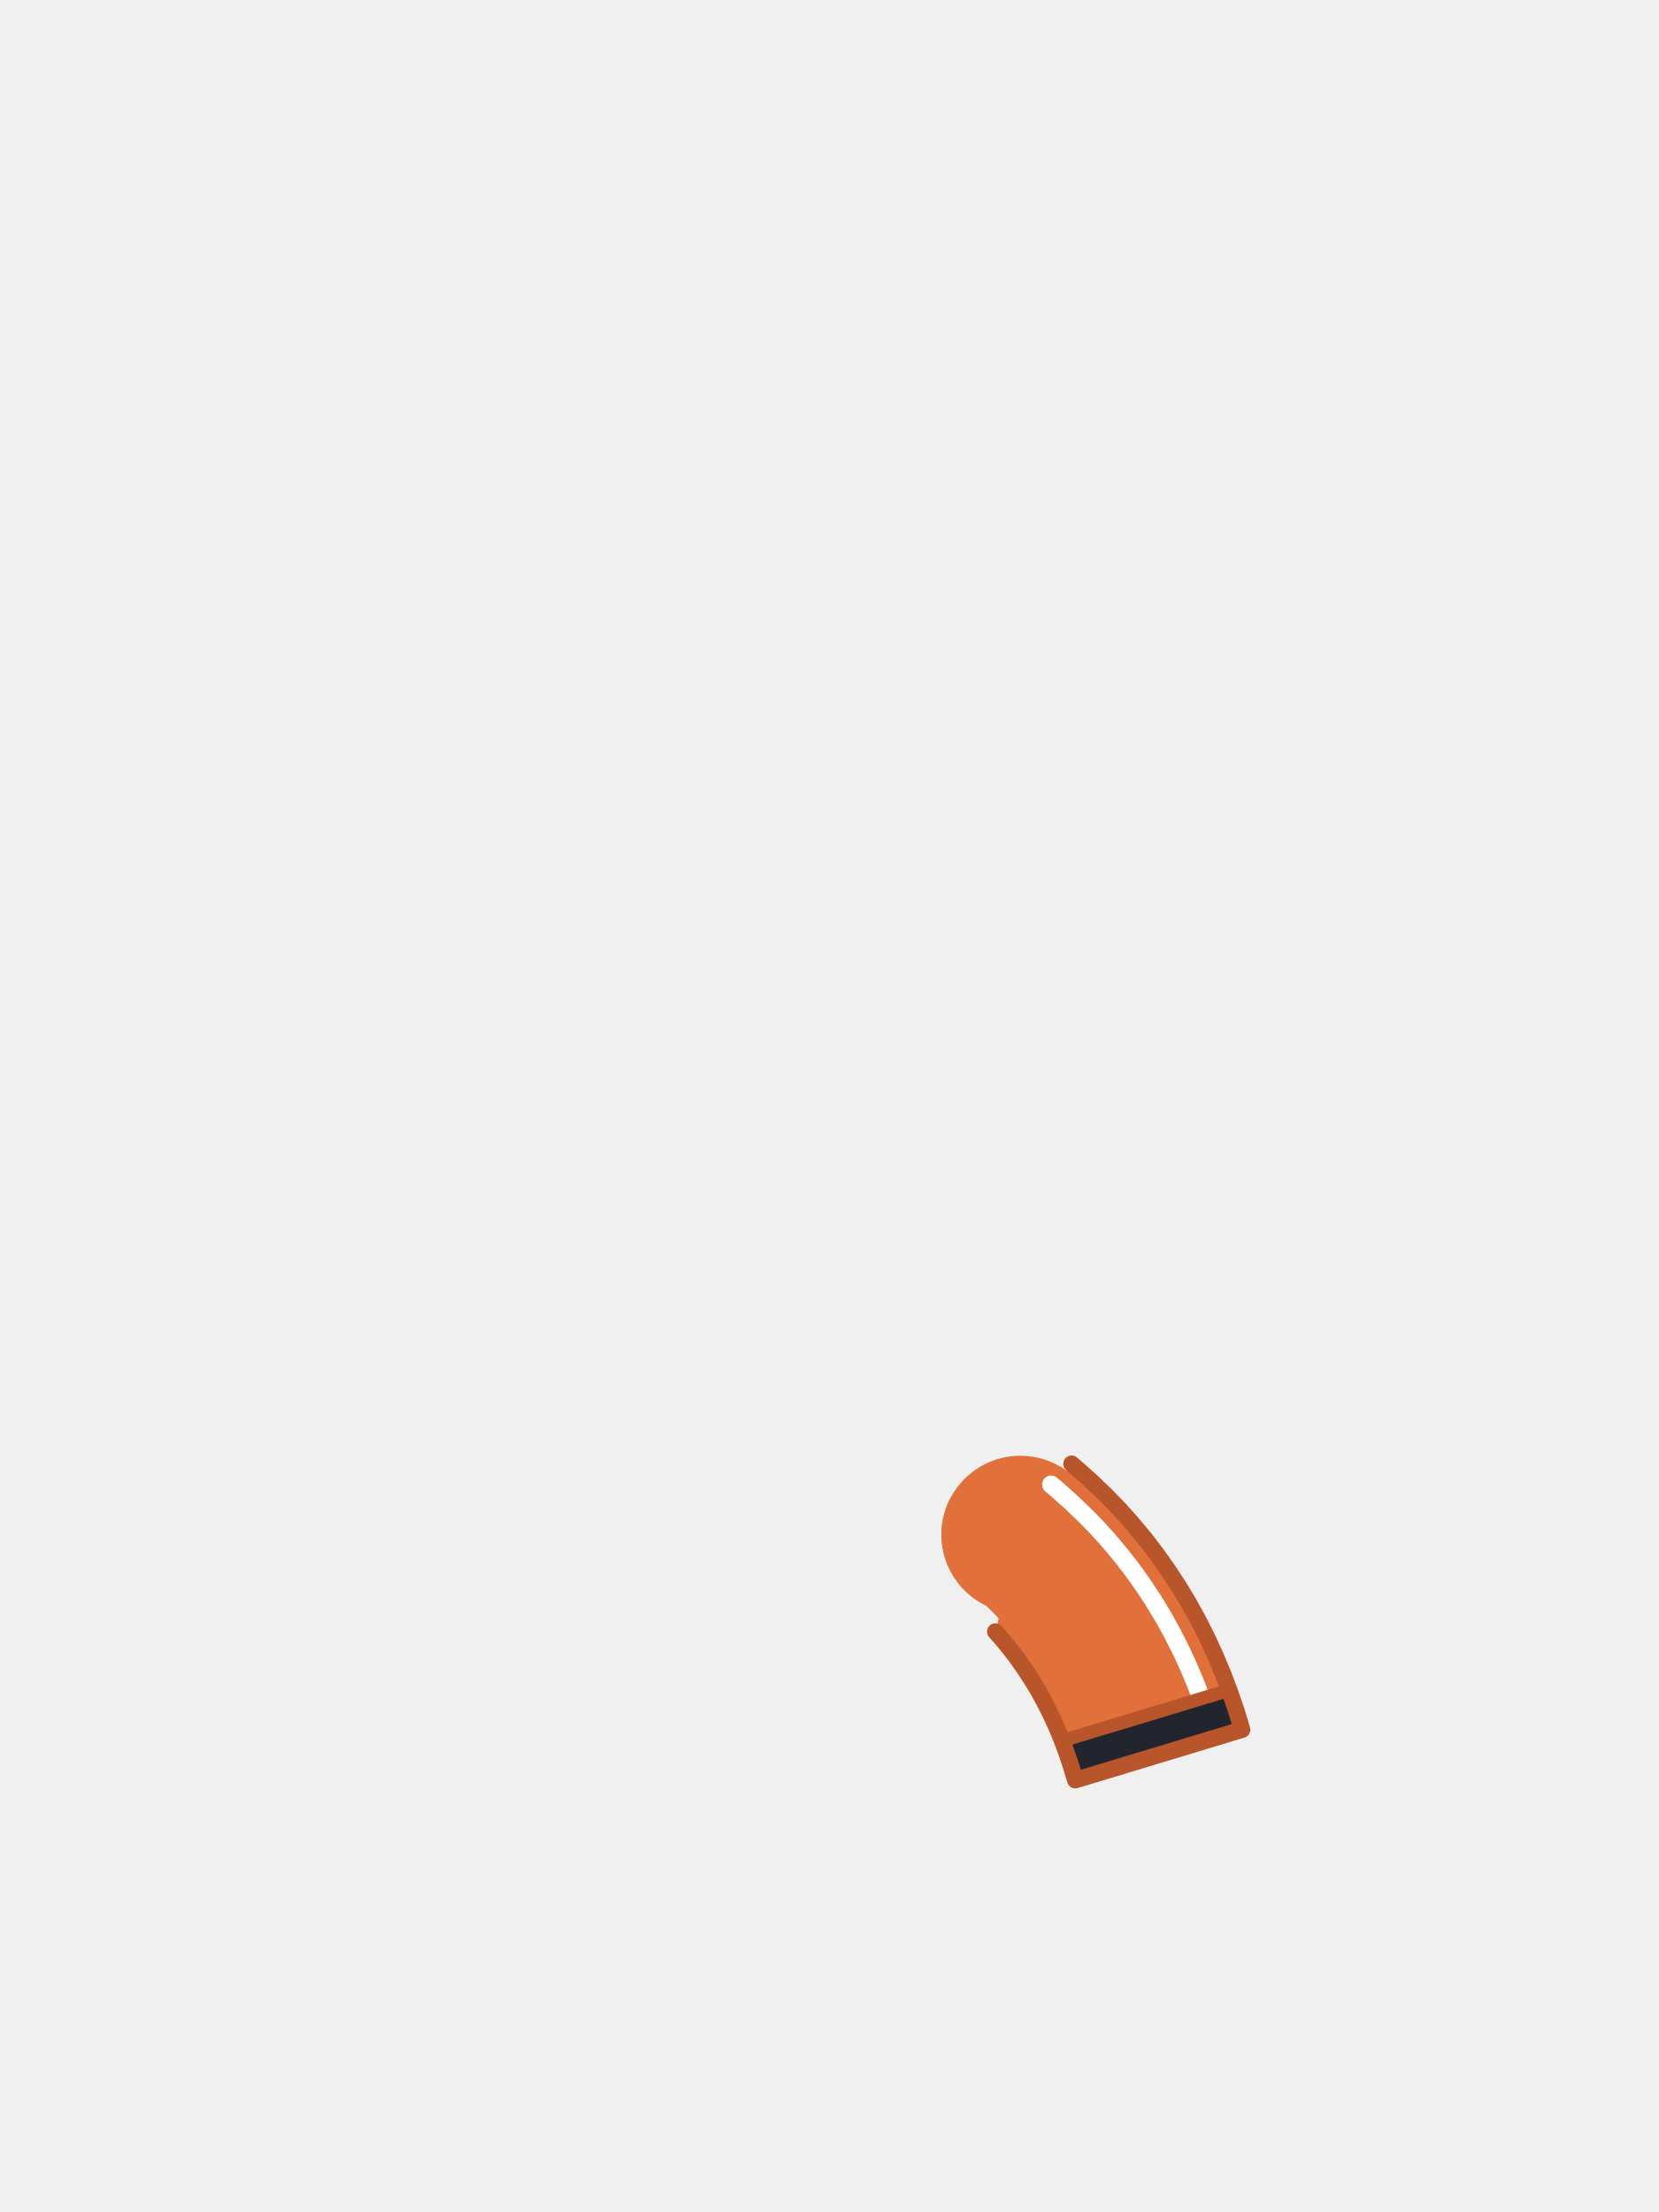
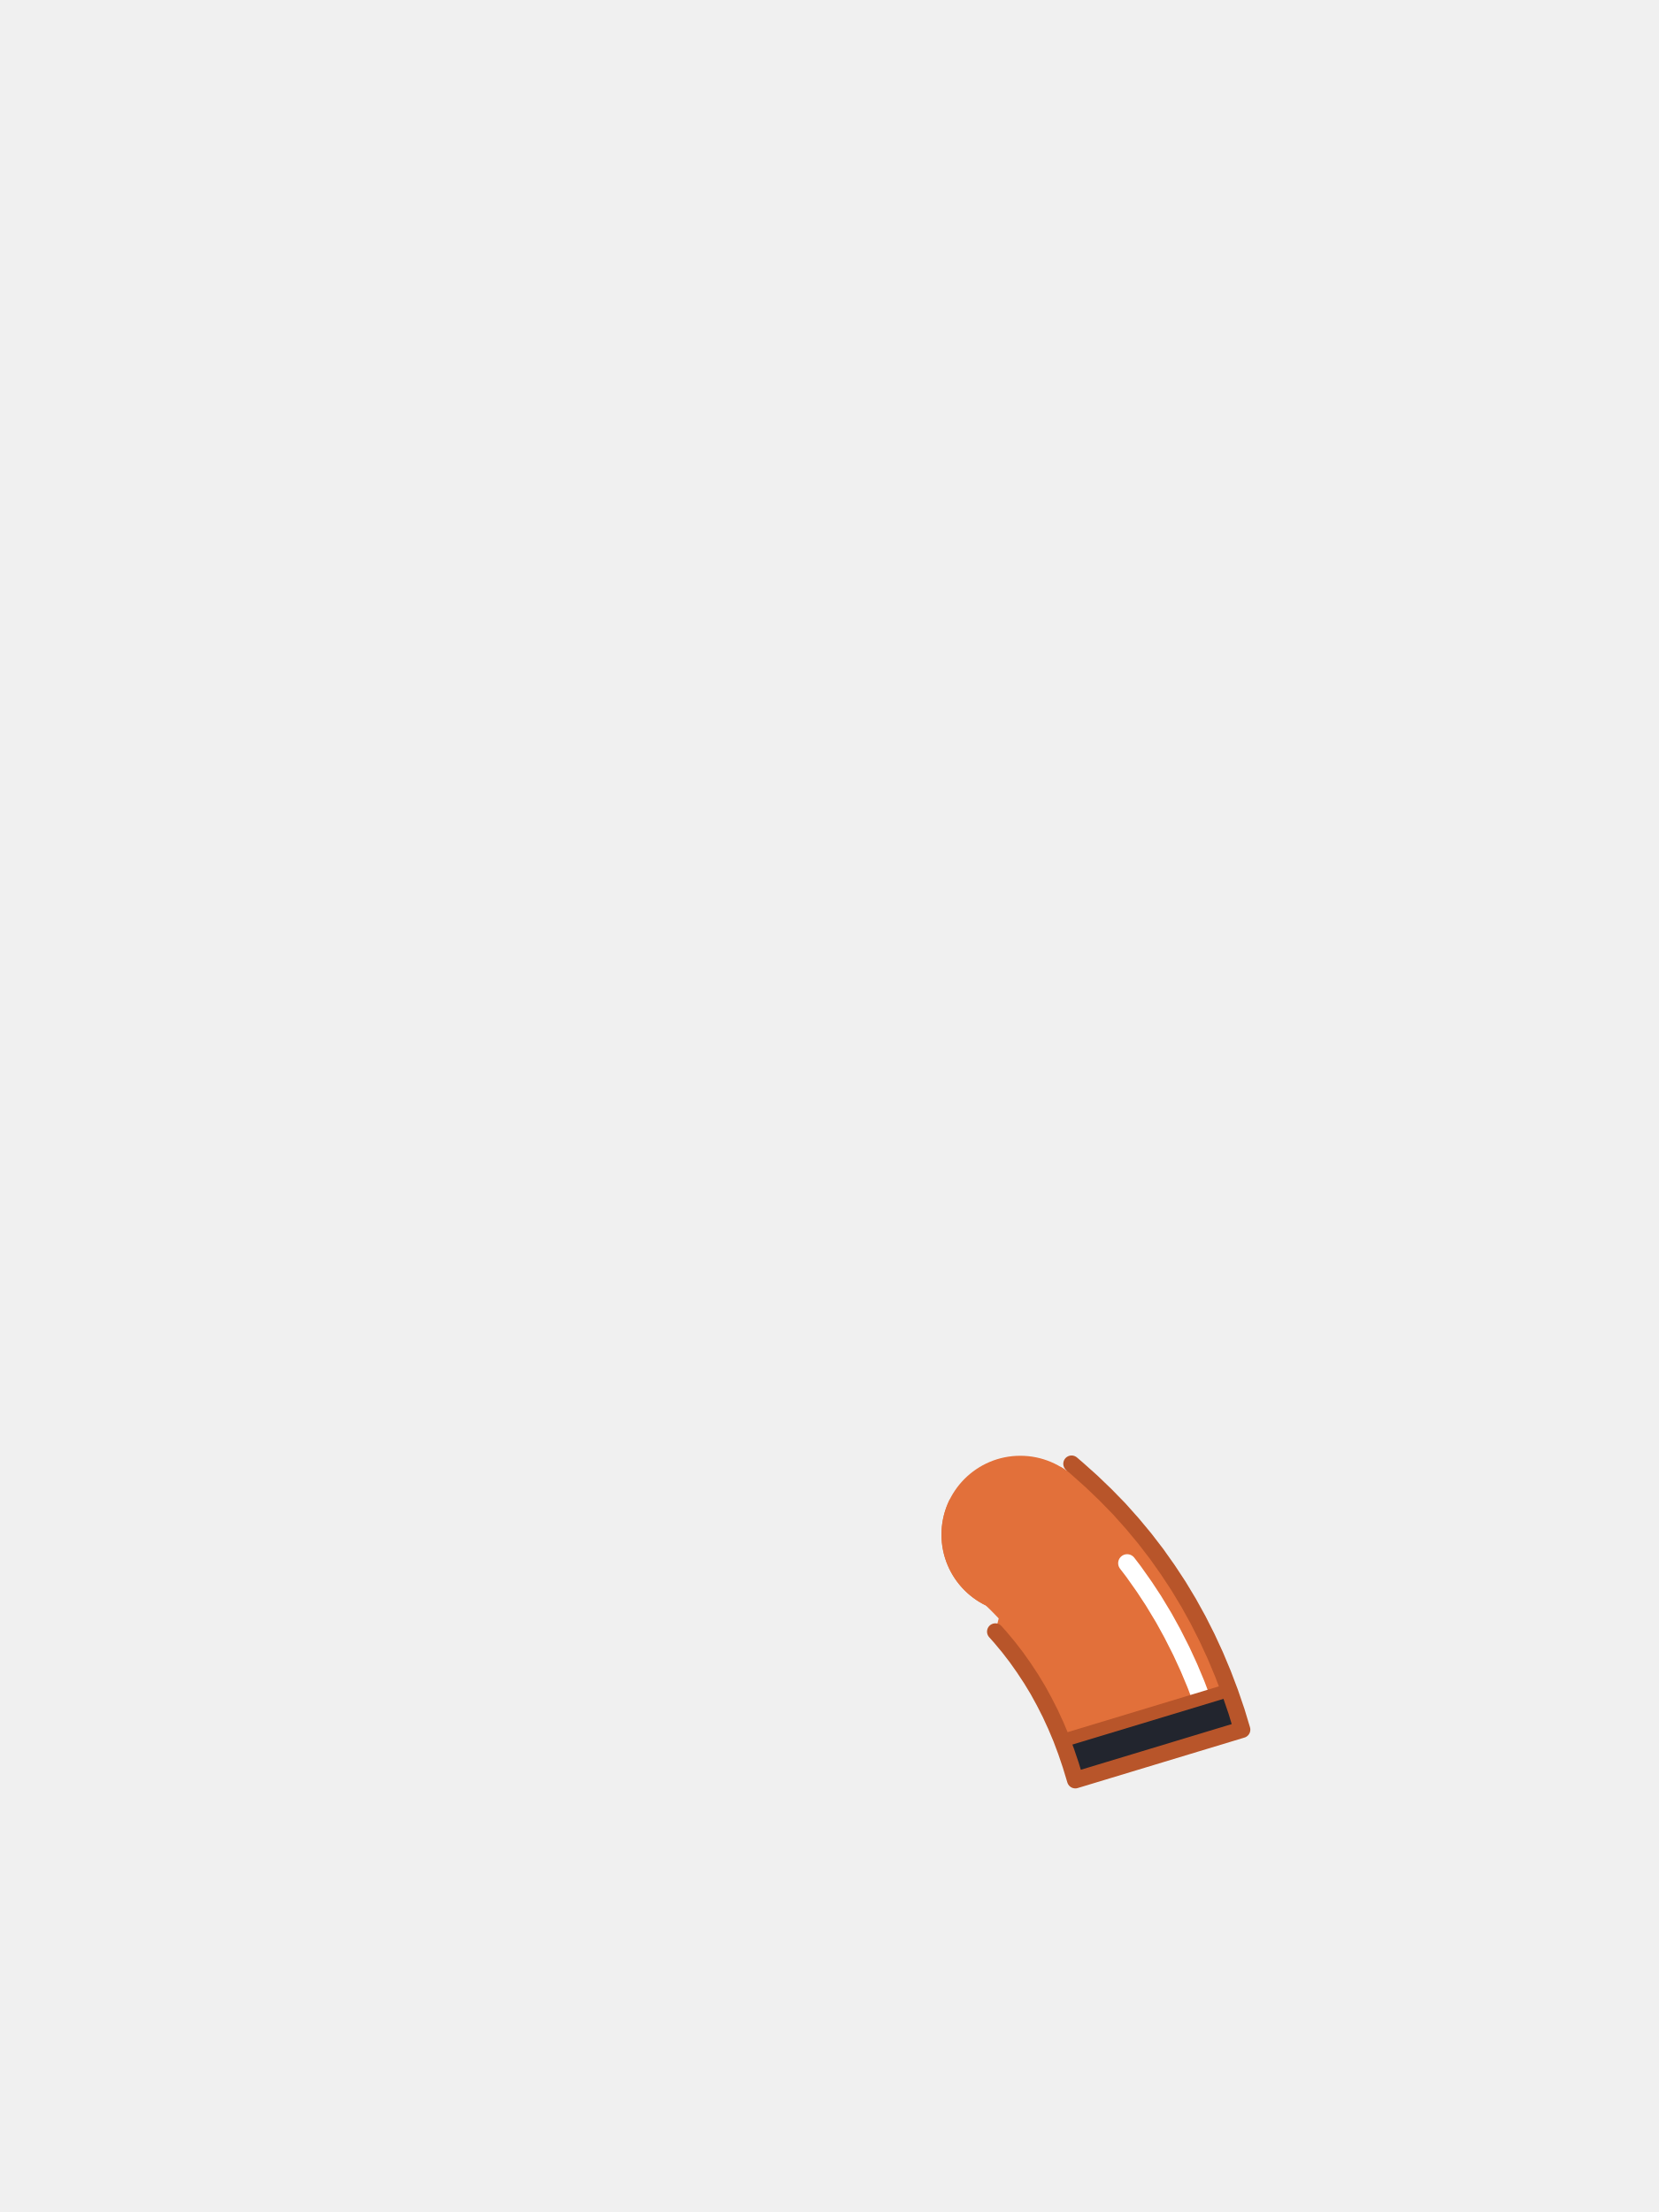
<svg xmlns="http://www.w3.org/2000/svg" viewBox="0 0 240 320">
  <circle cx="147.6" cy="222" r="11.4" fill="#E2703A" />
  <path d="M 155.02 211.76 L 155.86 212.48 L 157.93 214.33 L 159.94 216.26 L 161.92 218.29 L 163.82 220.42 L 165.60 222.56 L 167.33 224.81 L 168.95 227.10 L 170.49 229.44 L 171.96 231.88 L 173.33 234.36 L 174.61 236.89 L 175.81 239.49 L 176.92 242.14 L 177.95 244.85 L 178.89 247.60 L 179.68 250.22 L 155.56 257.52 L 154.89 255.32 L 154.23 253.37 L 153.52 251.48 L 152.75 249.65 L 151.93 247.87 L 151.05 246.14 L 150.14 244.48 L 149.17 242.88 L 148.13 241.30 L 147.05 239.77 L 145.92 238.30 L 144.72 236.86 L 143.99 236.04 L 144.48 234.13 L 144.42 234.07 L 144.00 233.63 L 143.58 233.20 L 143.16 232.78 L 142.72 232.36 L 142.61 232.25 L 142.60 232.24 L 142.54 232.21 L 142.47 232.18 L 142.41 232.15 L 142.35 232.12 L 142.29 232.09 L 142.23 232.05 L 142.16 232.02 L 142.10 231.99 L 142.04 231.95 L 141.98 231.92 L 141.92 231.88 L 141.86 231.85 L 141.80 231.81 L 141.74 231.78 L 141.68 231.74 L 141.62 231.71 L 141.56 231.67 L 141.50 231.63 L 141.44 231.59 L 141.38 231.56 L 141.32 231.52 L 141.27 231.48 L 141.21 231.44 L 141.15 231.40 L 141.09 231.36 L 141.04 231.32 L 140.98 231.28 L 140.92 231.24 L 140.87 231.20 L 140.81 231.16 L 140.75 231.11 L 140.70 231.07 L 140.64 231.03 L 140.59 230.99 L 140.53 230.94 L 140.48 230.90 L 140.42 230.86 L 140.37 230.81 L 140.31 230.77 L 140.26 230.72 L 140.21 230.68 L 140.15 230.63 L 140.10 230.59 L 140.05 230.54 L 140.00 230.49 L 139.94 230.45 L 139.89 230.40 L 139.84 230.35 L 139.79 230.30 L 139.74 230.26 L 139.69 230.21 L 139.64 230.16 L 139.59 230.11 L 139.54 230.06 L 139.49 230.01 L 139.44 229.96 L 139.39 229.91 L 139.34 229.86 L 139.30 229.81 L 139.25 229.76 L 139.20 229.71 L 139.15 229.66 L 139.11 229.60 L 139.06 229.55 L 139.01 229.50 L 138.97 229.45 L 138.92 229.39 L 138.88 229.34 L 138.83 229.29 L 138.79 229.23 L 138.74 229.18 L 138.70 229.12 L 138.66 229.07 L 138.61 229.01 L 138.57 228.96 L 138.53 228.90 L 138.49 228.85 L 138.44 228.79 L 138.40 228.73 L 138.36 228.68 L 138.32 228.62 L 138.28 228.56 L 138.24 228.51 L 138.20 228.45 L 138.16 228.39 L 138.12 228.33 L 138.08 228.28 L 138.04 228.22 L 138.01 228.16 L 137.97 228.10 L 137.93 228.04 L 137.89 227.98 L 137.86 227.92 L 137.82 227.86 L 137.79 227.80 L 137.75 227.74 L 137.72 227.68 L 137.68 227.62 L 137.65 227.56 L 137.61 227.50 L 137.58 227.44 L 137.55 227.37 L 137.51 227.31 L 137.48 227.25 L 137.45 227.19 L 137.42 227.13 L 137.39 227.06 L 137.36 227.00 L 137.32 226.94 L 137.29 226.87 L 137.26 226.81 L 137.24 226.75 L 137.21 226.68 L 137.18 226.62 L 137.15 226.56 L 137.12 226.49 L 137.09 226.43 L 137.07 226.36 L 137.04 226.30 L 137.02 226.23 L 136.99 226.17 L 136.96 226.10 L 136.94 226.04 L 136.91 225.97 L 136.89 225.91 L 136.87 225.84 L 136.84 225.77 L 136.82 225.71 L 136.80 225.64 L 136.78 225.58 L 136.75 225.51 L 136.73 225.44 L 136.71 225.38 L 136.69 225.31 L 136.67 225.24 L 136.65 225.18 L 136.63 225.11 L 136.61 225.04 L 136.59 224.97 L 136.58 224.91 L 136.56 224.84 L 136.54 224.77 L 136.52 224.70 L 136.51 224.63 L 136.49 224.57 L 136.48 224.50 L 136.46 224.43 L 136.45 224.36 L 136.43 224.29 L 136.42 224.22 L 136.41 224.16 L 136.39 224.09 L 136.38 224.02 L 136.37 223.95 L 136.36 223.88 L 136.34 223.81 L 136.33 223.74 L 136.32 223.67 L 136.31 223.60 L 136.30 223.53 L 136.29 223.46 L 136.29 223.40 L 136.28 223.33 L 136.27 223.26 L 136.26 223.19 L 136.25 223.12 L 136.25 223.05 L 136.24 222.98 L 136.24 222.91 L 136.23 222.84 L 136.23 222.77 L 136.22 222.70 L 136.22 222.63 L 136.21 222.56 L 136.21 222.49 L 136.21 222.42 L 136.21 222.35 L 136.20 222.28 L 136.20 222.21 L 136.20 222.14 L 136.20 222.07 L 136.20 222.00 L 136.20 221.93 L 136.20 221.86 L 136.20 221.79 L 136.20 221.72 L 136.21 221.65 L 136.21 221.58 L 136.21 221.51 L 136.21 221.44 L 136.22 221.37 L 136.22 221.30 L 136.23 221.23 L 136.23 221.16 L 136.24 221.09 L 136.24 221.02 L 136.25 220.95 L 136.25 220.88 L 136.26 220.81 L 136.27 220.74 L 136.28 220.67 L 136.29 220.60 L 136.29 220.54 L 136.30 220.47 L 136.31 220.40 L 136.32 220.33 L 136.33 220.26 L 136.34 220.19 L 136.36 220.12 L 136.37 220.05 L 136.38 219.98 L 136.39 219.91 L 136.41 219.84 L 136.42 219.78 L 136.43 219.71 L 136.45 219.64 L 136.46 219.57 L 136.48 219.50 L 136.49 219.43 L 136.51 219.37 L 136.52 219.30 L 136.54 219.23 L 136.56 219.16 L 136.58 219.09 L 136.59 219.03 L 136.61 218.96 L 136.63 218.89 L 136.65 218.82 L 136.67 218.76 L 136.69 218.69 L 136.71 218.62 L 136.73 218.56 L 136.75 218.49 L 136.78 218.42 L 136.80 218.36 L 136.82 218.29 L 136.84 218.23 L 136.87 218.16 L 136.89 218.09 L 136.91 218.03 L 136.94 217.96 L 136.96 217.90 L 136.99 217.83 L 137.02 217.77 L 137.04 217.70 L 137.07 217.64 L 137.09 217.57 L 137.12 217.51 L 137.15 217.44 L 137.18 217.38 L 137.21 217.32 L 137.24 217.25 L 137.26 217.19 L 137.29 217.13 L 137.32 217.06 L 137.36 217.00 L 137.39 216.94 L 137.40 216.92 L 137.96 216.80 L 138.09 216.58 L 138.22 216.35 L 138.36 216.12 L 138.51 215.89 L 138.66 215.67 L 138.82 215.45 L 138.98 215.24 L 139.15 215.03 L 139.33 214.83 L 139.51 214.63 L 139.69 214.43 L 139.88 214.24 L 140.07 214.05 L 140.27 213.87 L 140.47 213.69 L 140.68 213.52 L 140.89 213.35 L 141.10 213.19 L 141.32 213.03 L 141.54 212.88 L 141.77 212.73 L 141.99 212.59 L 142.23 212.46 L 142.46 212.33 L 142.70 212.21 L 142.94 212.09 L 143.19 211.98 L 143.44 211.87 L 143.69 211.77 L 143.94 211.68 L 144.19 211.59 L 144.45 211.51 L 144.71 211.44 L 144.97 211.37 L 145.23 211.31 L 145.49 211.25 L 145.76 211.21 L 146.02 211.16 L 146.29 211.13 L 146.55 211.10 L 146.82 211.08 L 147.09 211.06 L 147.36 211.05 L 147.63 211.05 L 147.90 211.05 L 148.17 211.06 L 148.43 211.08 L 148.70 211.11 L 148.97 211.14 L 149.23 211.17 L 149.50 211.22 L 149.76 211.27 L 150.03 211.32 L 150.29 211.38 L 150.55 211.45 L 150.81 211.53 L 151.06 211.61 L 151.32 211.70 L 151.57 211.79 L 151.82 211.89 L 152.06 212.00 L 152.31 212.11 L 152.55 212.23 L 152.79 212.36 L 152.90 212.42 L 153.43 212.20 L 153.46 212.22 L 153.52 212.26 L 153.58 212.29 L 153.64 212.33 L 153.70 212.37 L 153.76 212.41 L 153.82 212.44 L 153.88 212.48 L 153.93 212.52 L 153.99 212.56 L 154.05 212.60 L 154.11 212.64 L 154.16 212.68 L 154.22 212.72 L 154.28 212.76 L 154.33 212.80 L 154.29 212.77 Z M 157.28 215.98 L 157.27 215.96 L 157.28 215.98 Z" fill="#E2703A" />
-   <path d="M 152.06 214.76 L 153.07 215.62 L 153.19 215.73 L 154.96 217.31 L 155.18 217.52 L 156.88 219.15 L 157.08 219.34 L 158.72 221.02 L 158.98 221.3 L 160.54 223.05 L 160.73 223.27 L 162.22 225.06 L 162.42 225.31 L 163.85 227.17 L 164.05 227.44 L 165.4 229.35 L 165.56 229.58 L 166.85 231.54 L 167.02 231.82 L 168.24 233.84 L 168.41 234.13 L 169.55 236.2 L 169.68 236.45 L 170.76 238.58 L 170.9 238.86 L 171.91 241.05 L 172.03 241.32 L 172.97 243.56 L 173.08 243.84 L 173.51 244.98" fill="none" stroke="#FFFFFF" stroke-width="2.6" stroke-linecap="round" />
-   <path d="M 177.82 244.51 L 177.95 244.85 L 178.89 247.60 L 179.68 250.22 L 165.60 254.48 L 155.56 257.52 L 154.89 255.32 L 154.23 253.37 L 153.65 251.83 Z" fill="#22252E" />
+   <path d="M 163.06 226.14 L 163.85 227.17 L 164.05 227.44 L 165.40 229.35 L 165.56 229.58 L 166.85 231.54 L 167.02 231.82 L 168.24 233.84 L 168.41 234.13 L 169.55 236.20 L 169.68 236.45 L 170.76 238.58 L 170.90 238.86 L 171.91 241.05 L 172.03 241.32 L 172.97 243.56 L 173.08 243.84 L 173.51 244.98" fill="none" stroke="#FFFFFF" stroke-width="2.6" stroke-linecap="round" />
+   <path d="M 153.65 251.83 L 177.82 244.51 L 177.95 244.85 L 178.89 247.60 L 179.68 250.22 L 165.60 254.48 L 155.56 257.52 L 154.89 255.32 L 154.23 253.37 Z" fill="#22252E" />
  <path d="M 177.63 244.57 L 153.84 251.77" fill="none" stroke="#B8552A" stroke-width="1.92" stroke-linecap="round" />
  <path d="M 157.93 214.33 L 159.94 216.26 L 161.92 218.29 L 163.82 220.42 L 165.6 222.56 L 167.33 224.81 L 168.95 227.1 L 170.49 229.44 L 171.96 231.88 L 173.33 234.36 L 174.61 236.89 L 175.81 239.49 L 176.92 242.14 L 177.95 244.85 L 178.89 247.6 L 179.68 250.22 L 155.56 257.52 L 154.89 255.32 L 154.23 253.37 L 153.52 251.48 L 152.75 249.65 L 151.93 247.87 L 151.05 246.14 L 150.14 244.48 L 149.17 242.88 L 148.13 241.3 L 147.05 239.77 L 145.92 238.3 L 144.72 236.86 L 143.99 236.04 M 155.02 211.76 L 155.86 212.48 L 157.93 214.33" fill="none" stroke="#B8552A" stroke-width="2.4" stroke-linecap="round" stroke-linejoin="round" />
</svg>
